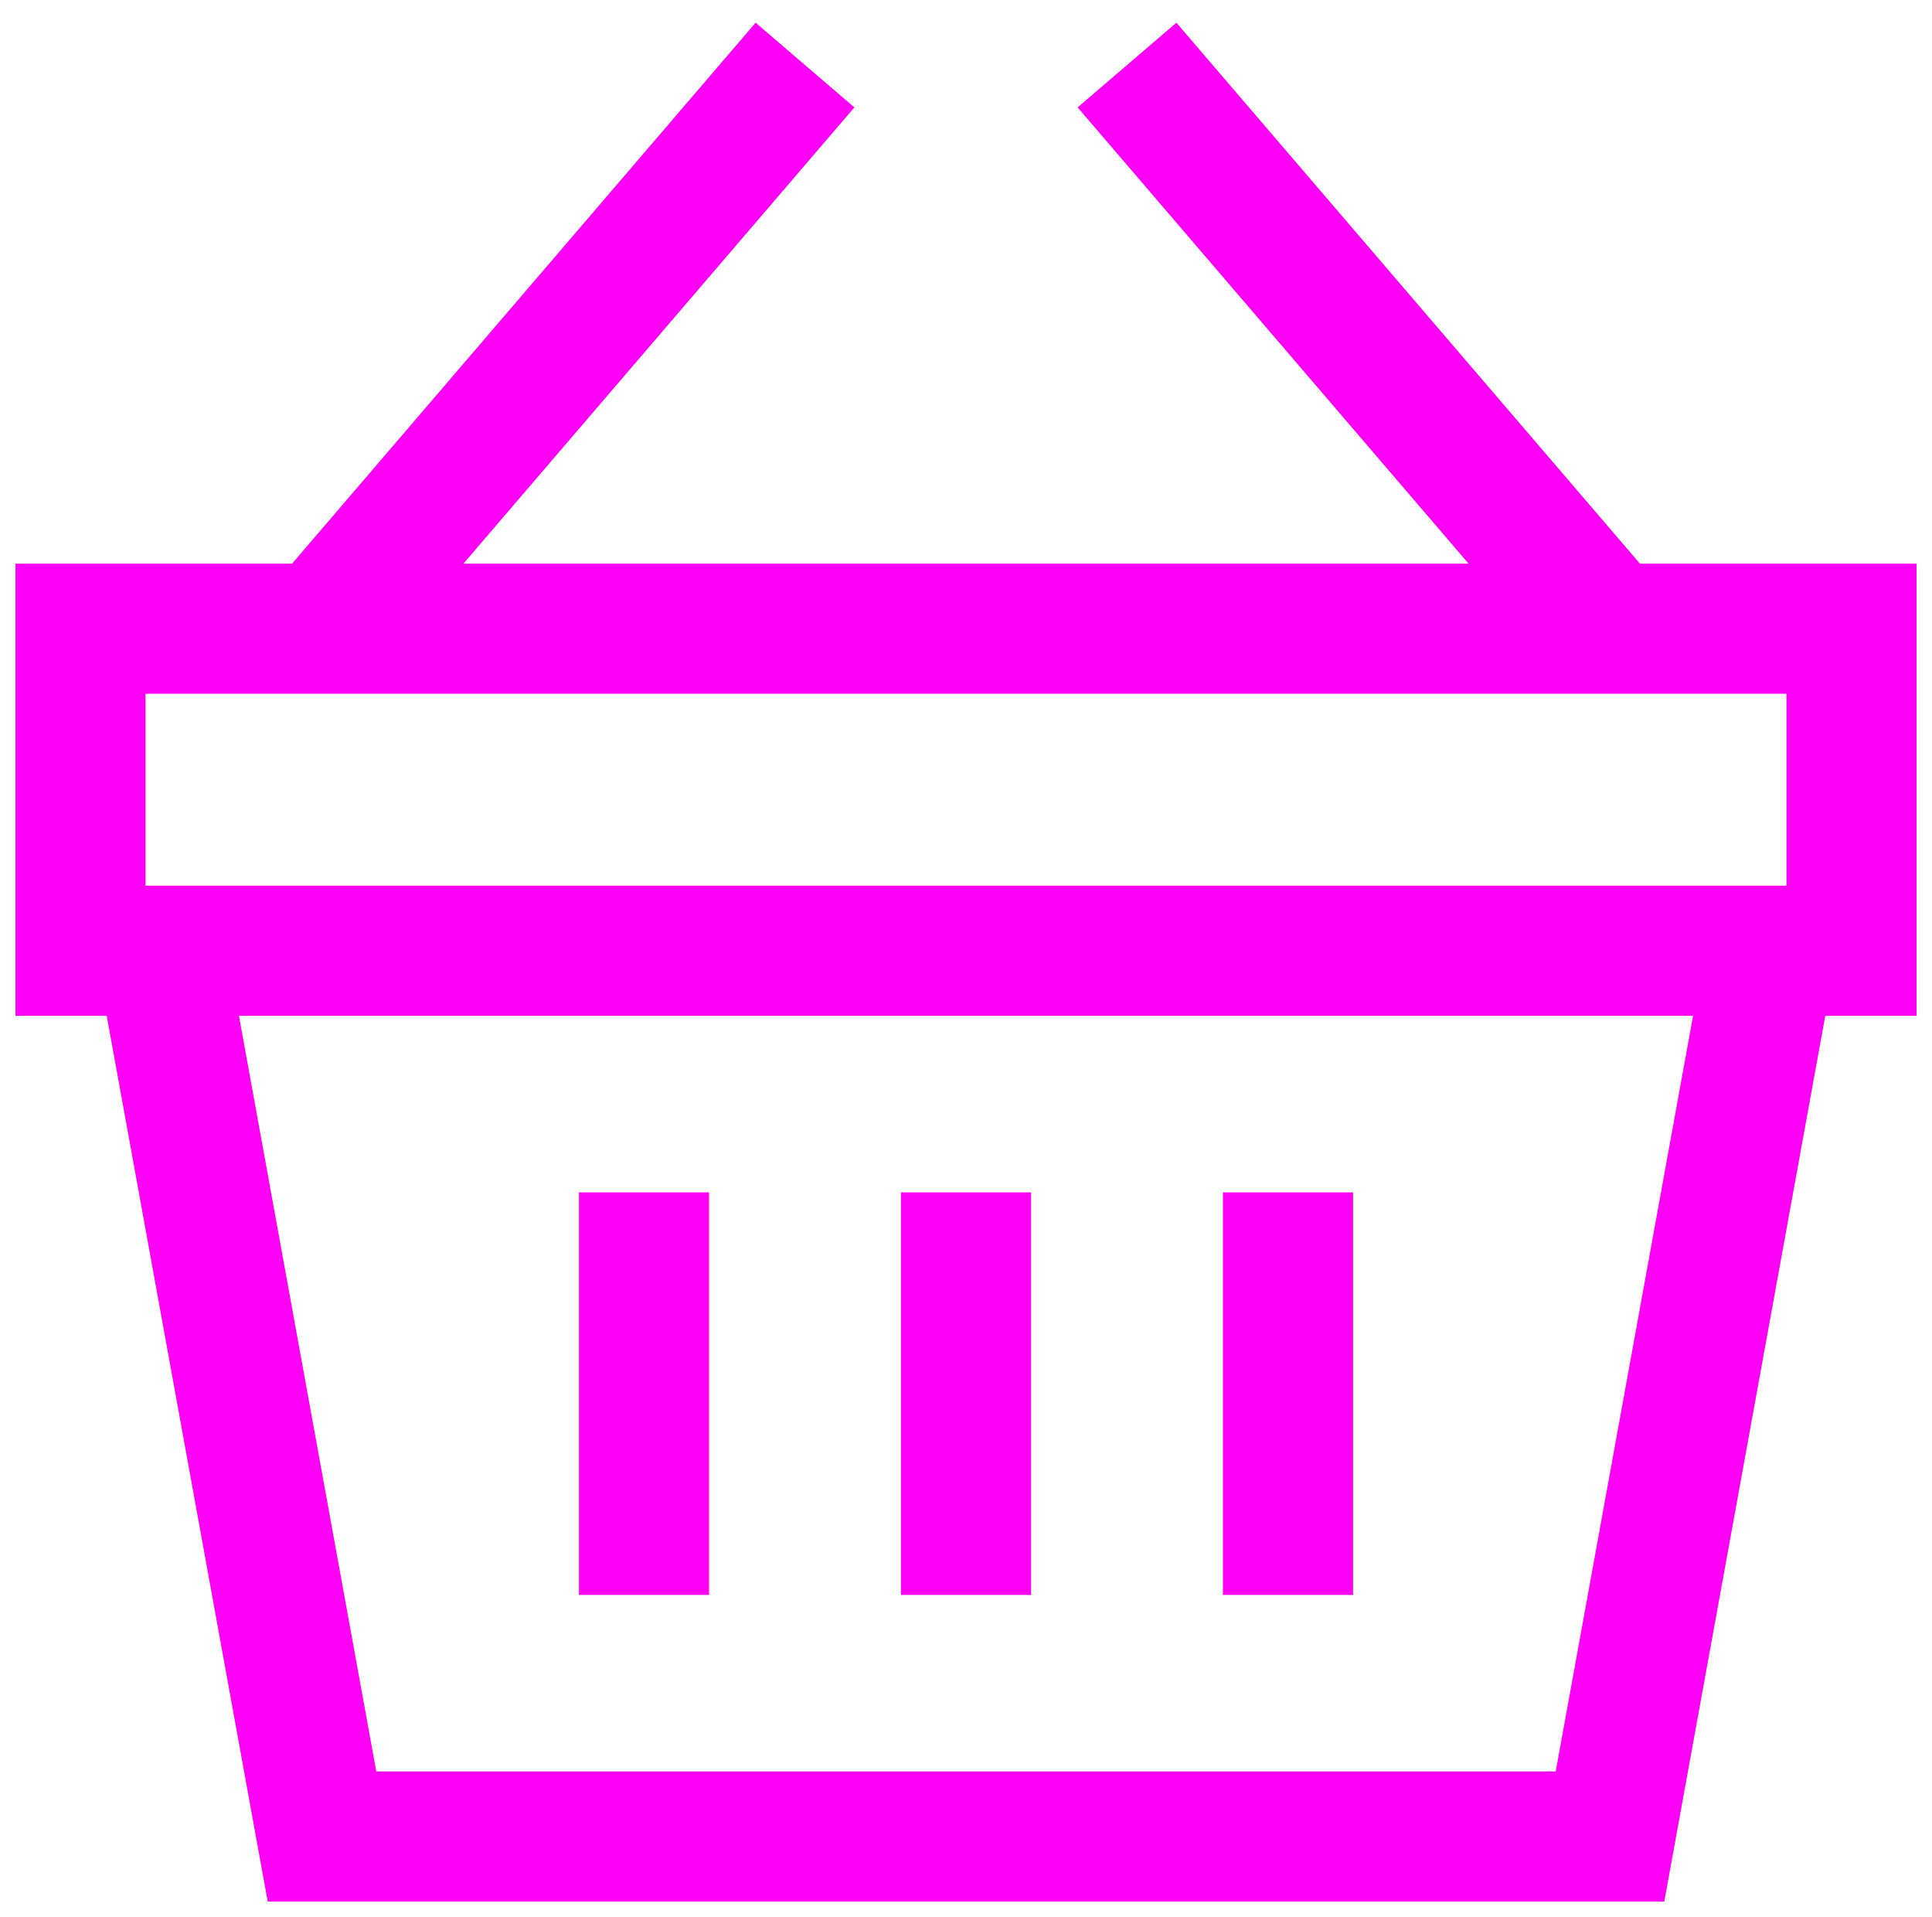
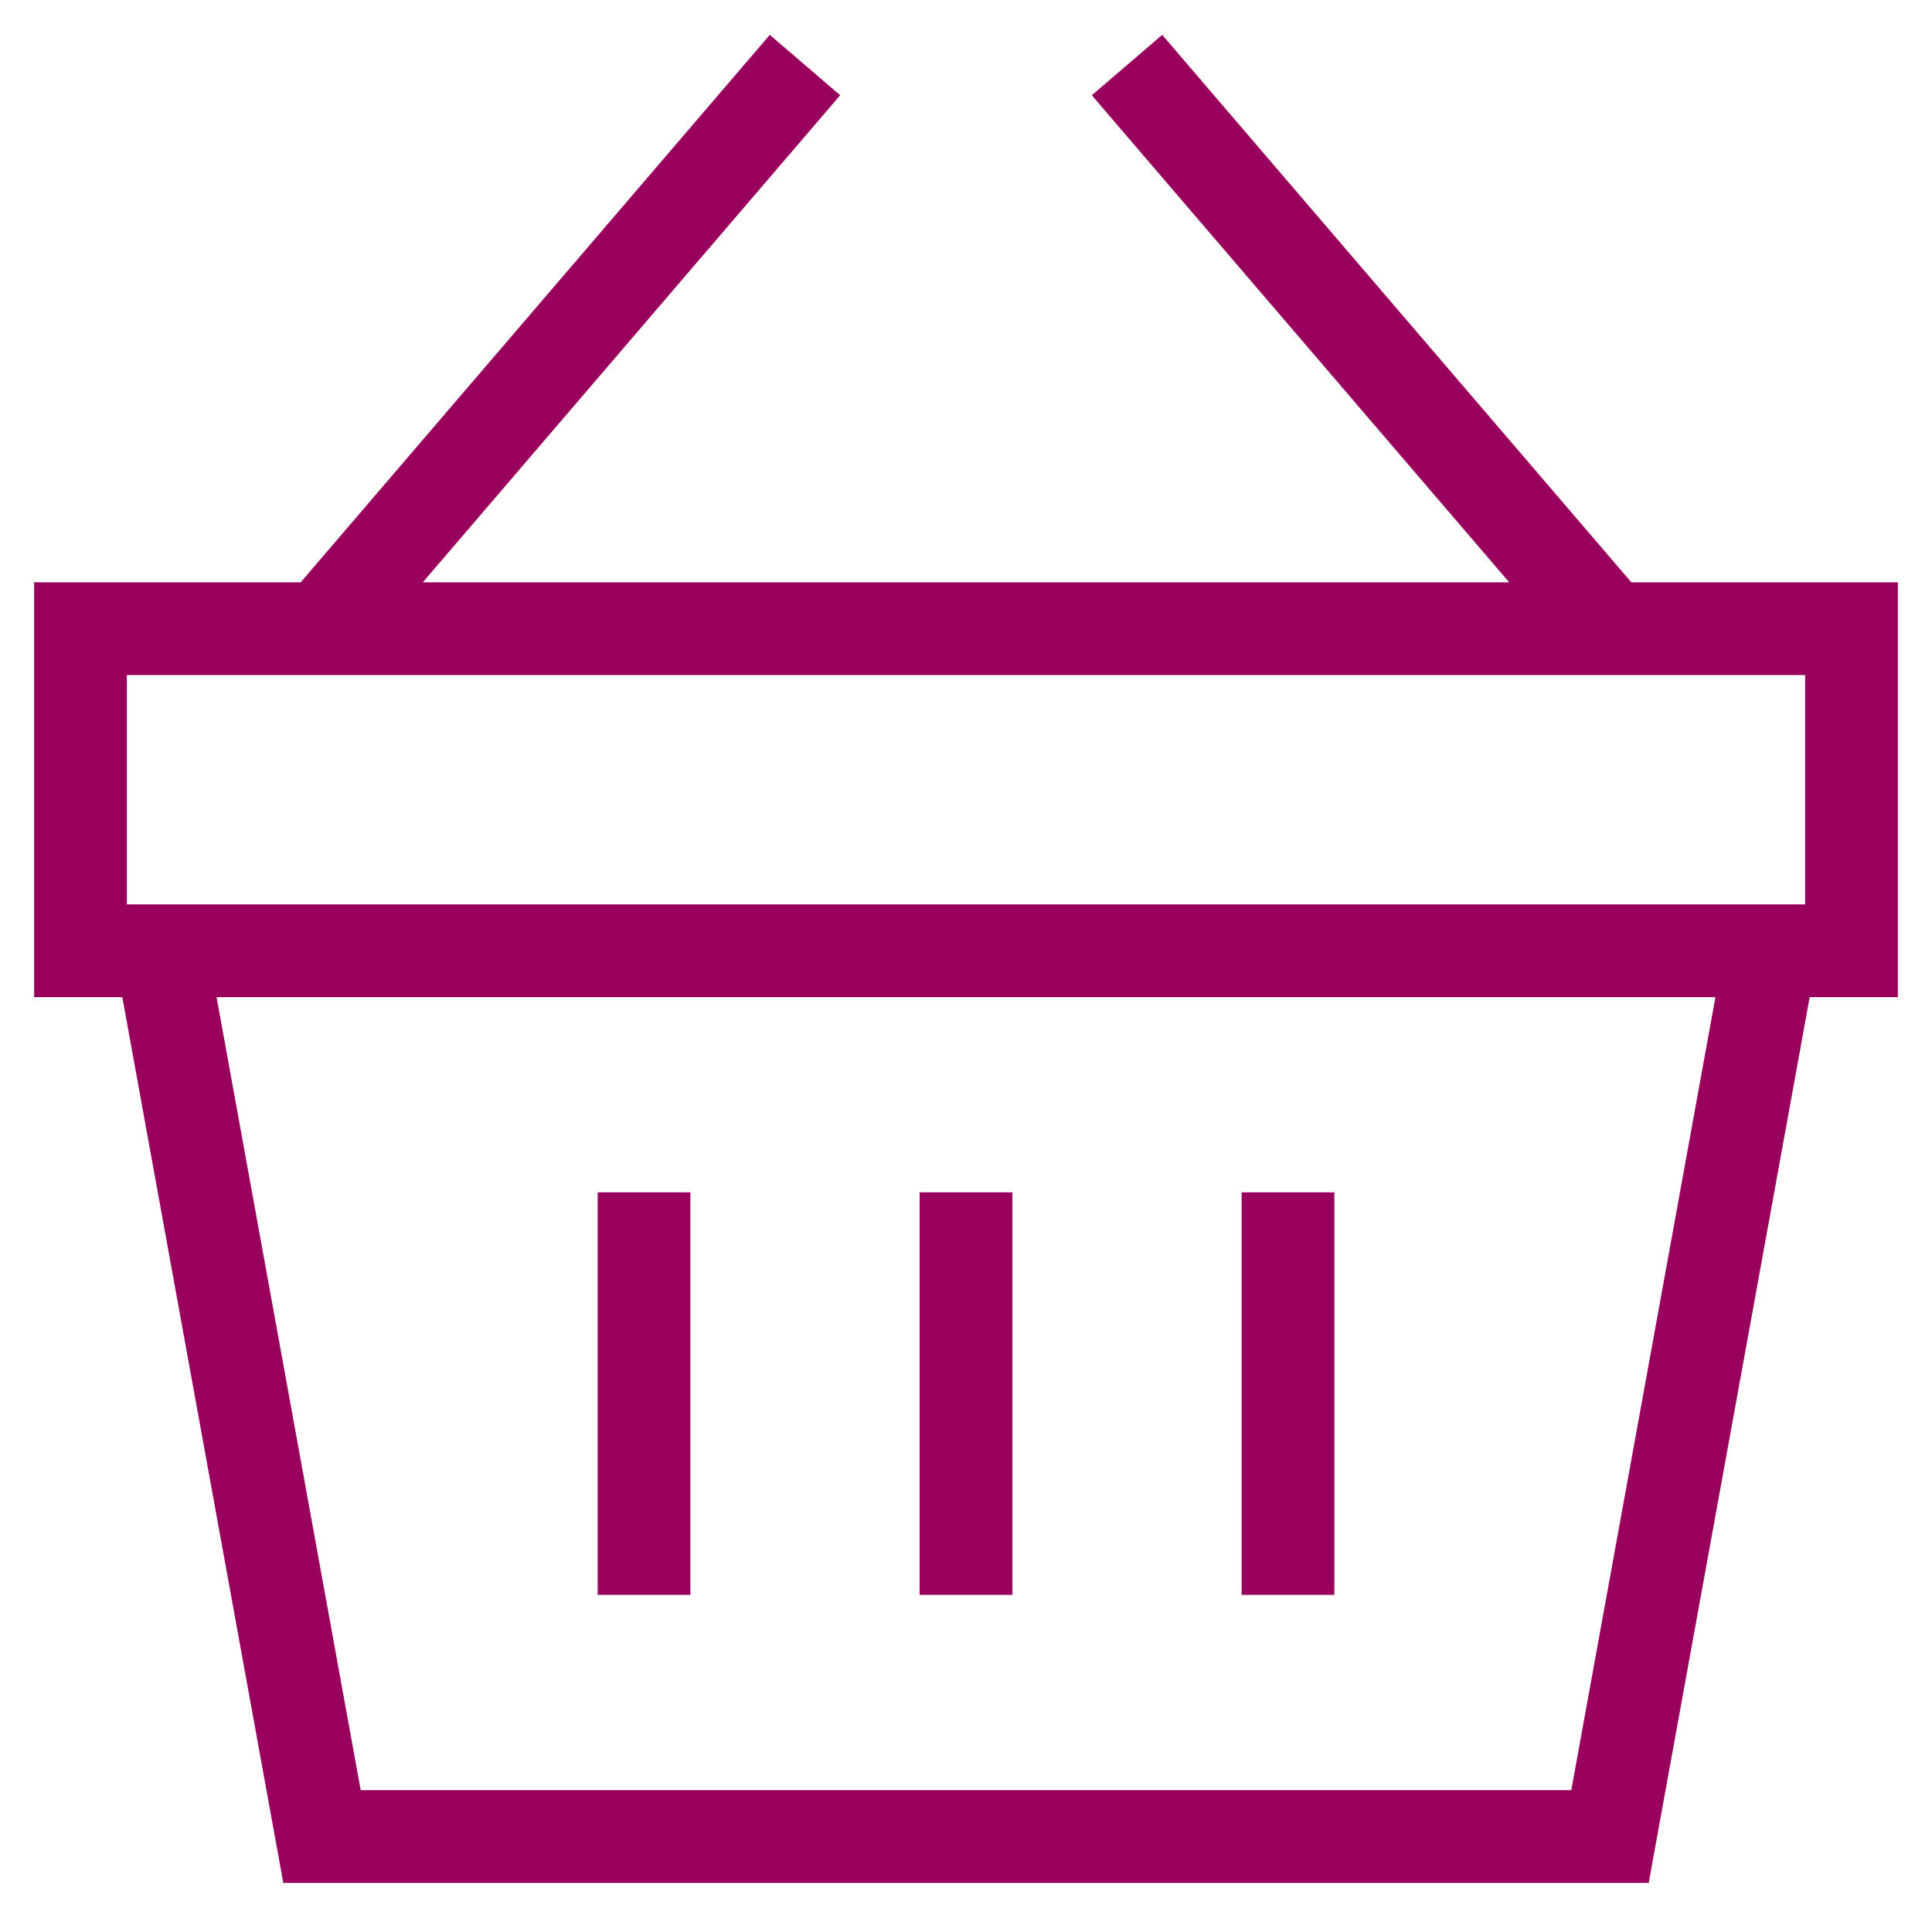
<svg xmlns="http://www.w3.org/2000/svg" width="125" height="124" viewBox="0 0 125 124" fill="none">
-   <path d="M62.5 77.125V103.167M10.417 61.5H114.583L104.167 118.792H20.833L10.417 61.5ZM104.167 40.667L72.917 4.208L104.167 40.667ZM20.833 40.667L52.083 4.208L20.833 40.667ZM5.208 40.667H119.792V61.5H5.208V40.667ZM41.667 77.125V103.167V77.125ZM83.333 77.125V103.167V77.125Z" stroke="hsla(302, 100%, 50%, 1)" stroke-width="8.417" />
+   <path d="M62.5 77.125V103.167M10.417 61.5H114.583L104.167 118.792H20.833L10.417 61.5ZM104.167 40.667L72.917 4.208L104.167 40.667ZM20.833 40.667L52.083 4.208L20.833 40.667ZM5.208 40.667H119.792V61.5H5.208V40.667ZM41.667 77.125V103.167V77.125ZM83.333 77.125V103.167V77.125Z" stroke="hsl(323, 100%, 30%)" stroke-width="6" />
</svg>
